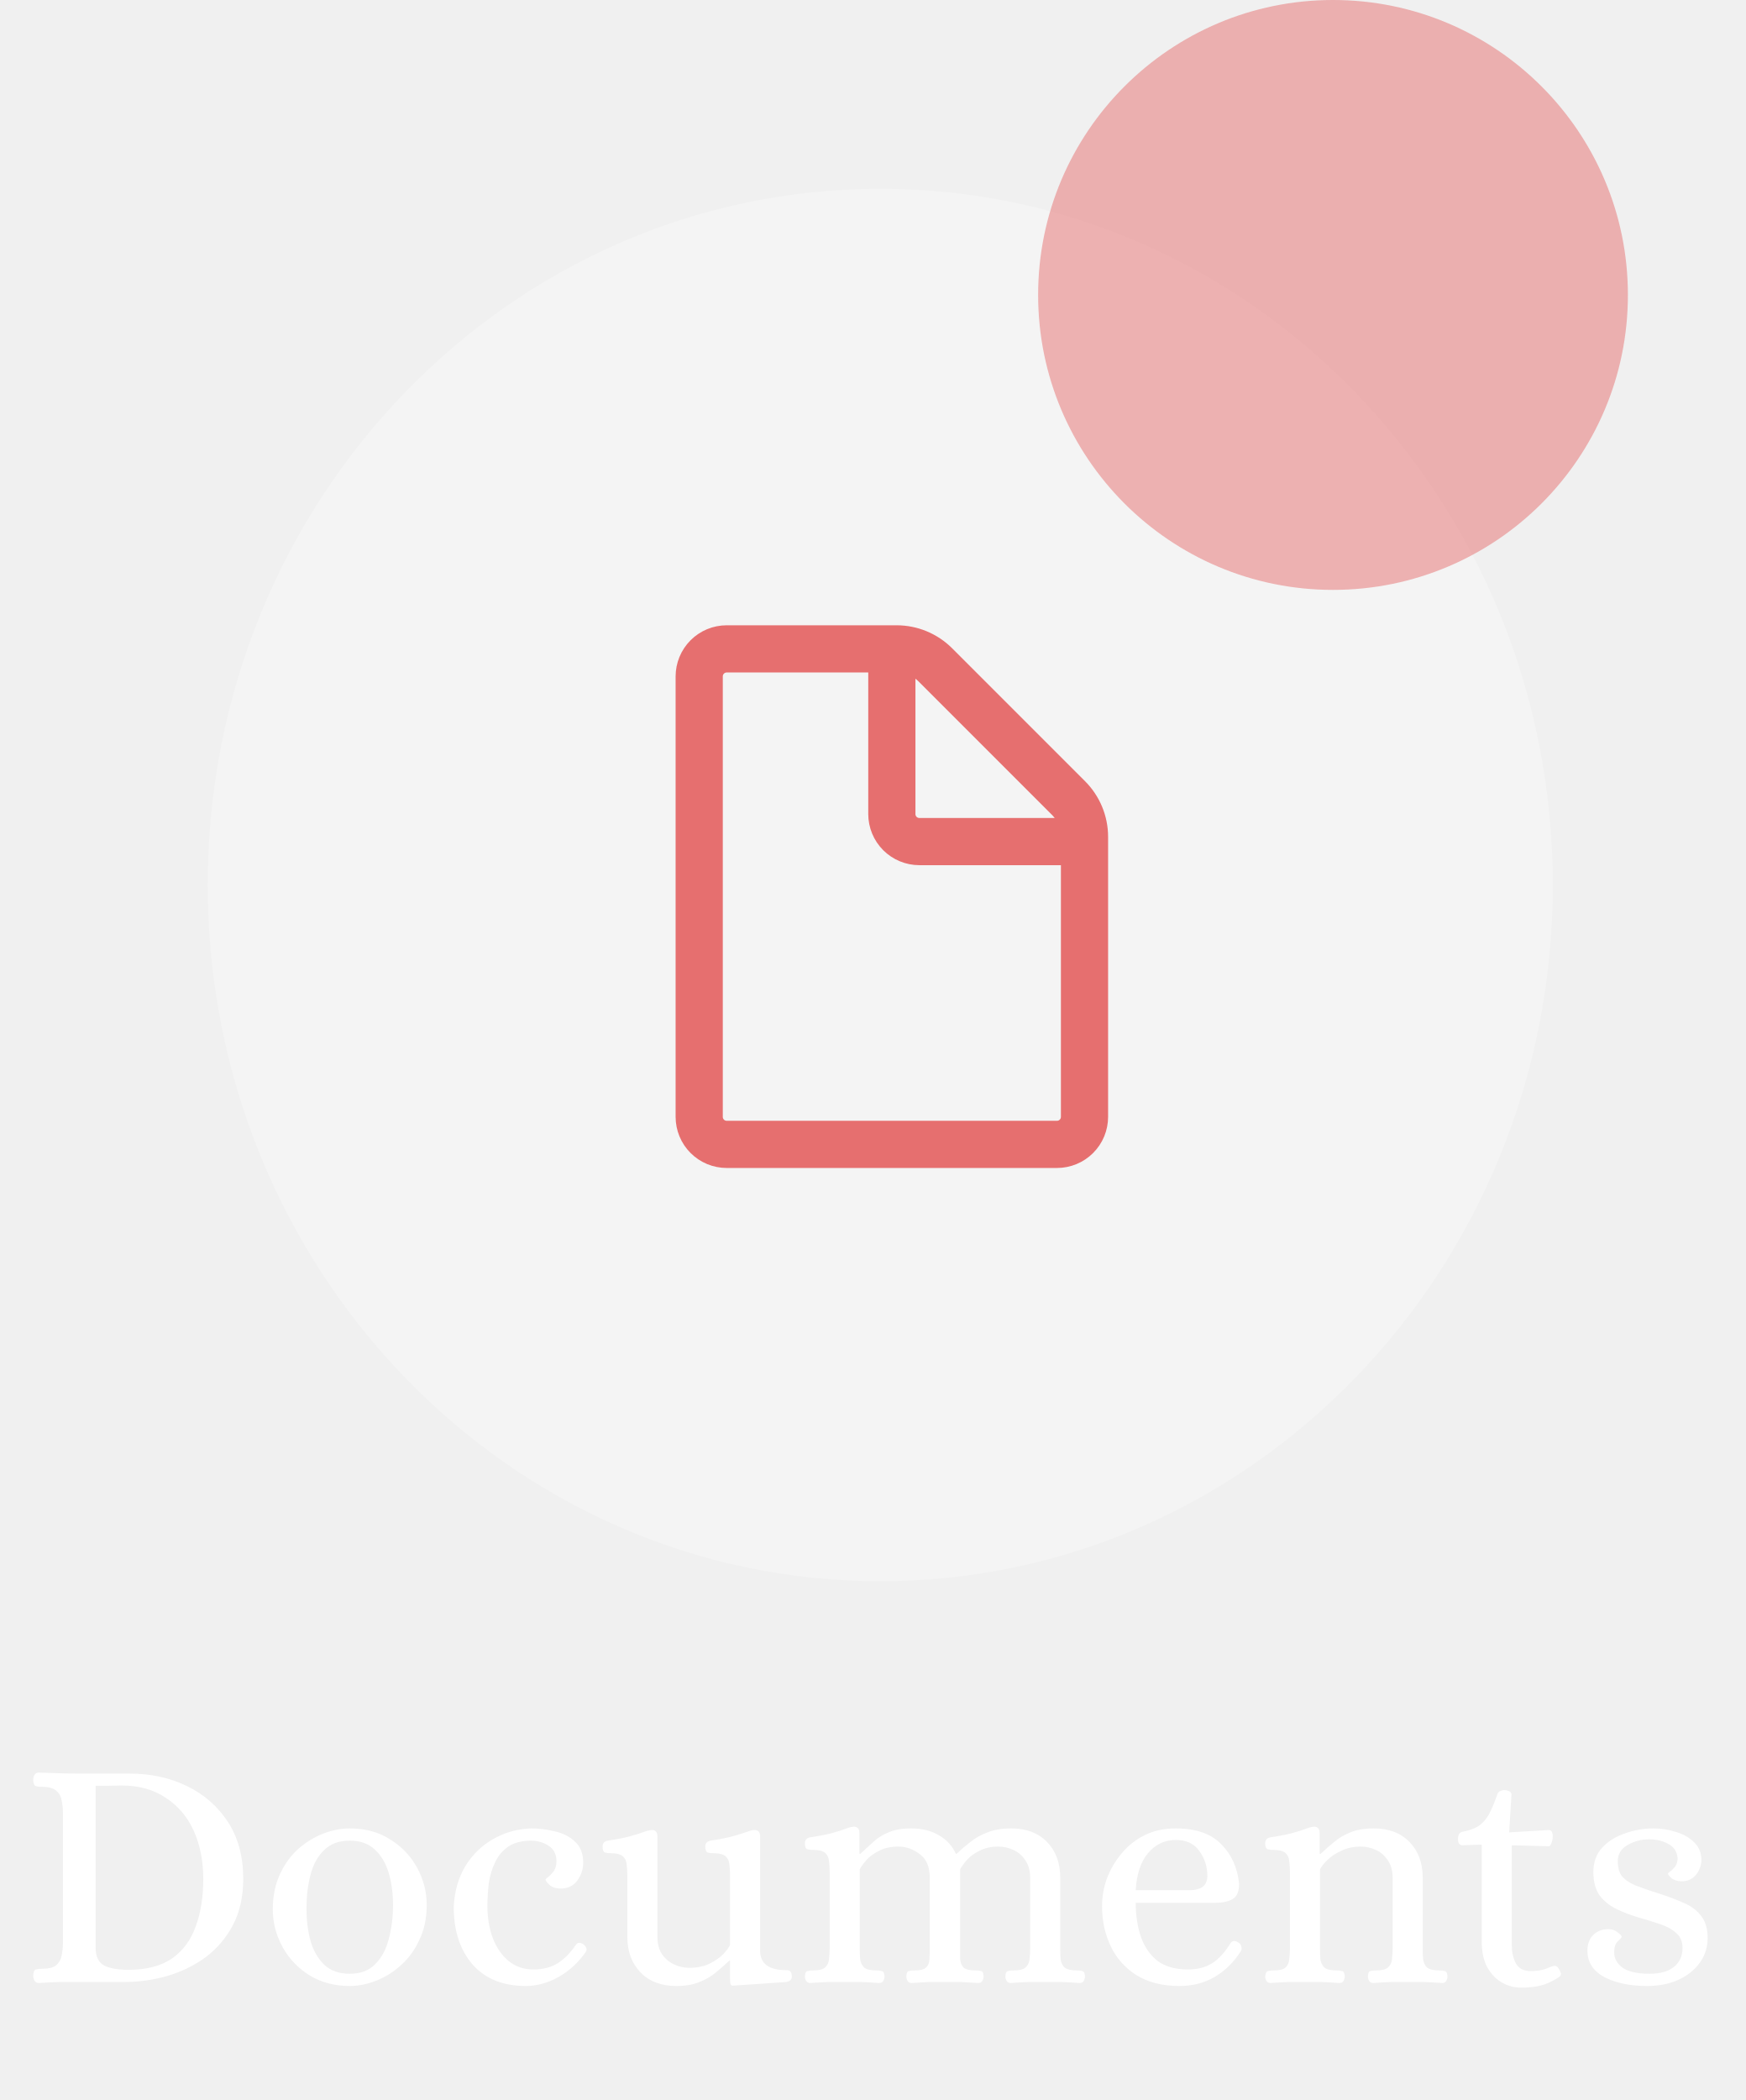
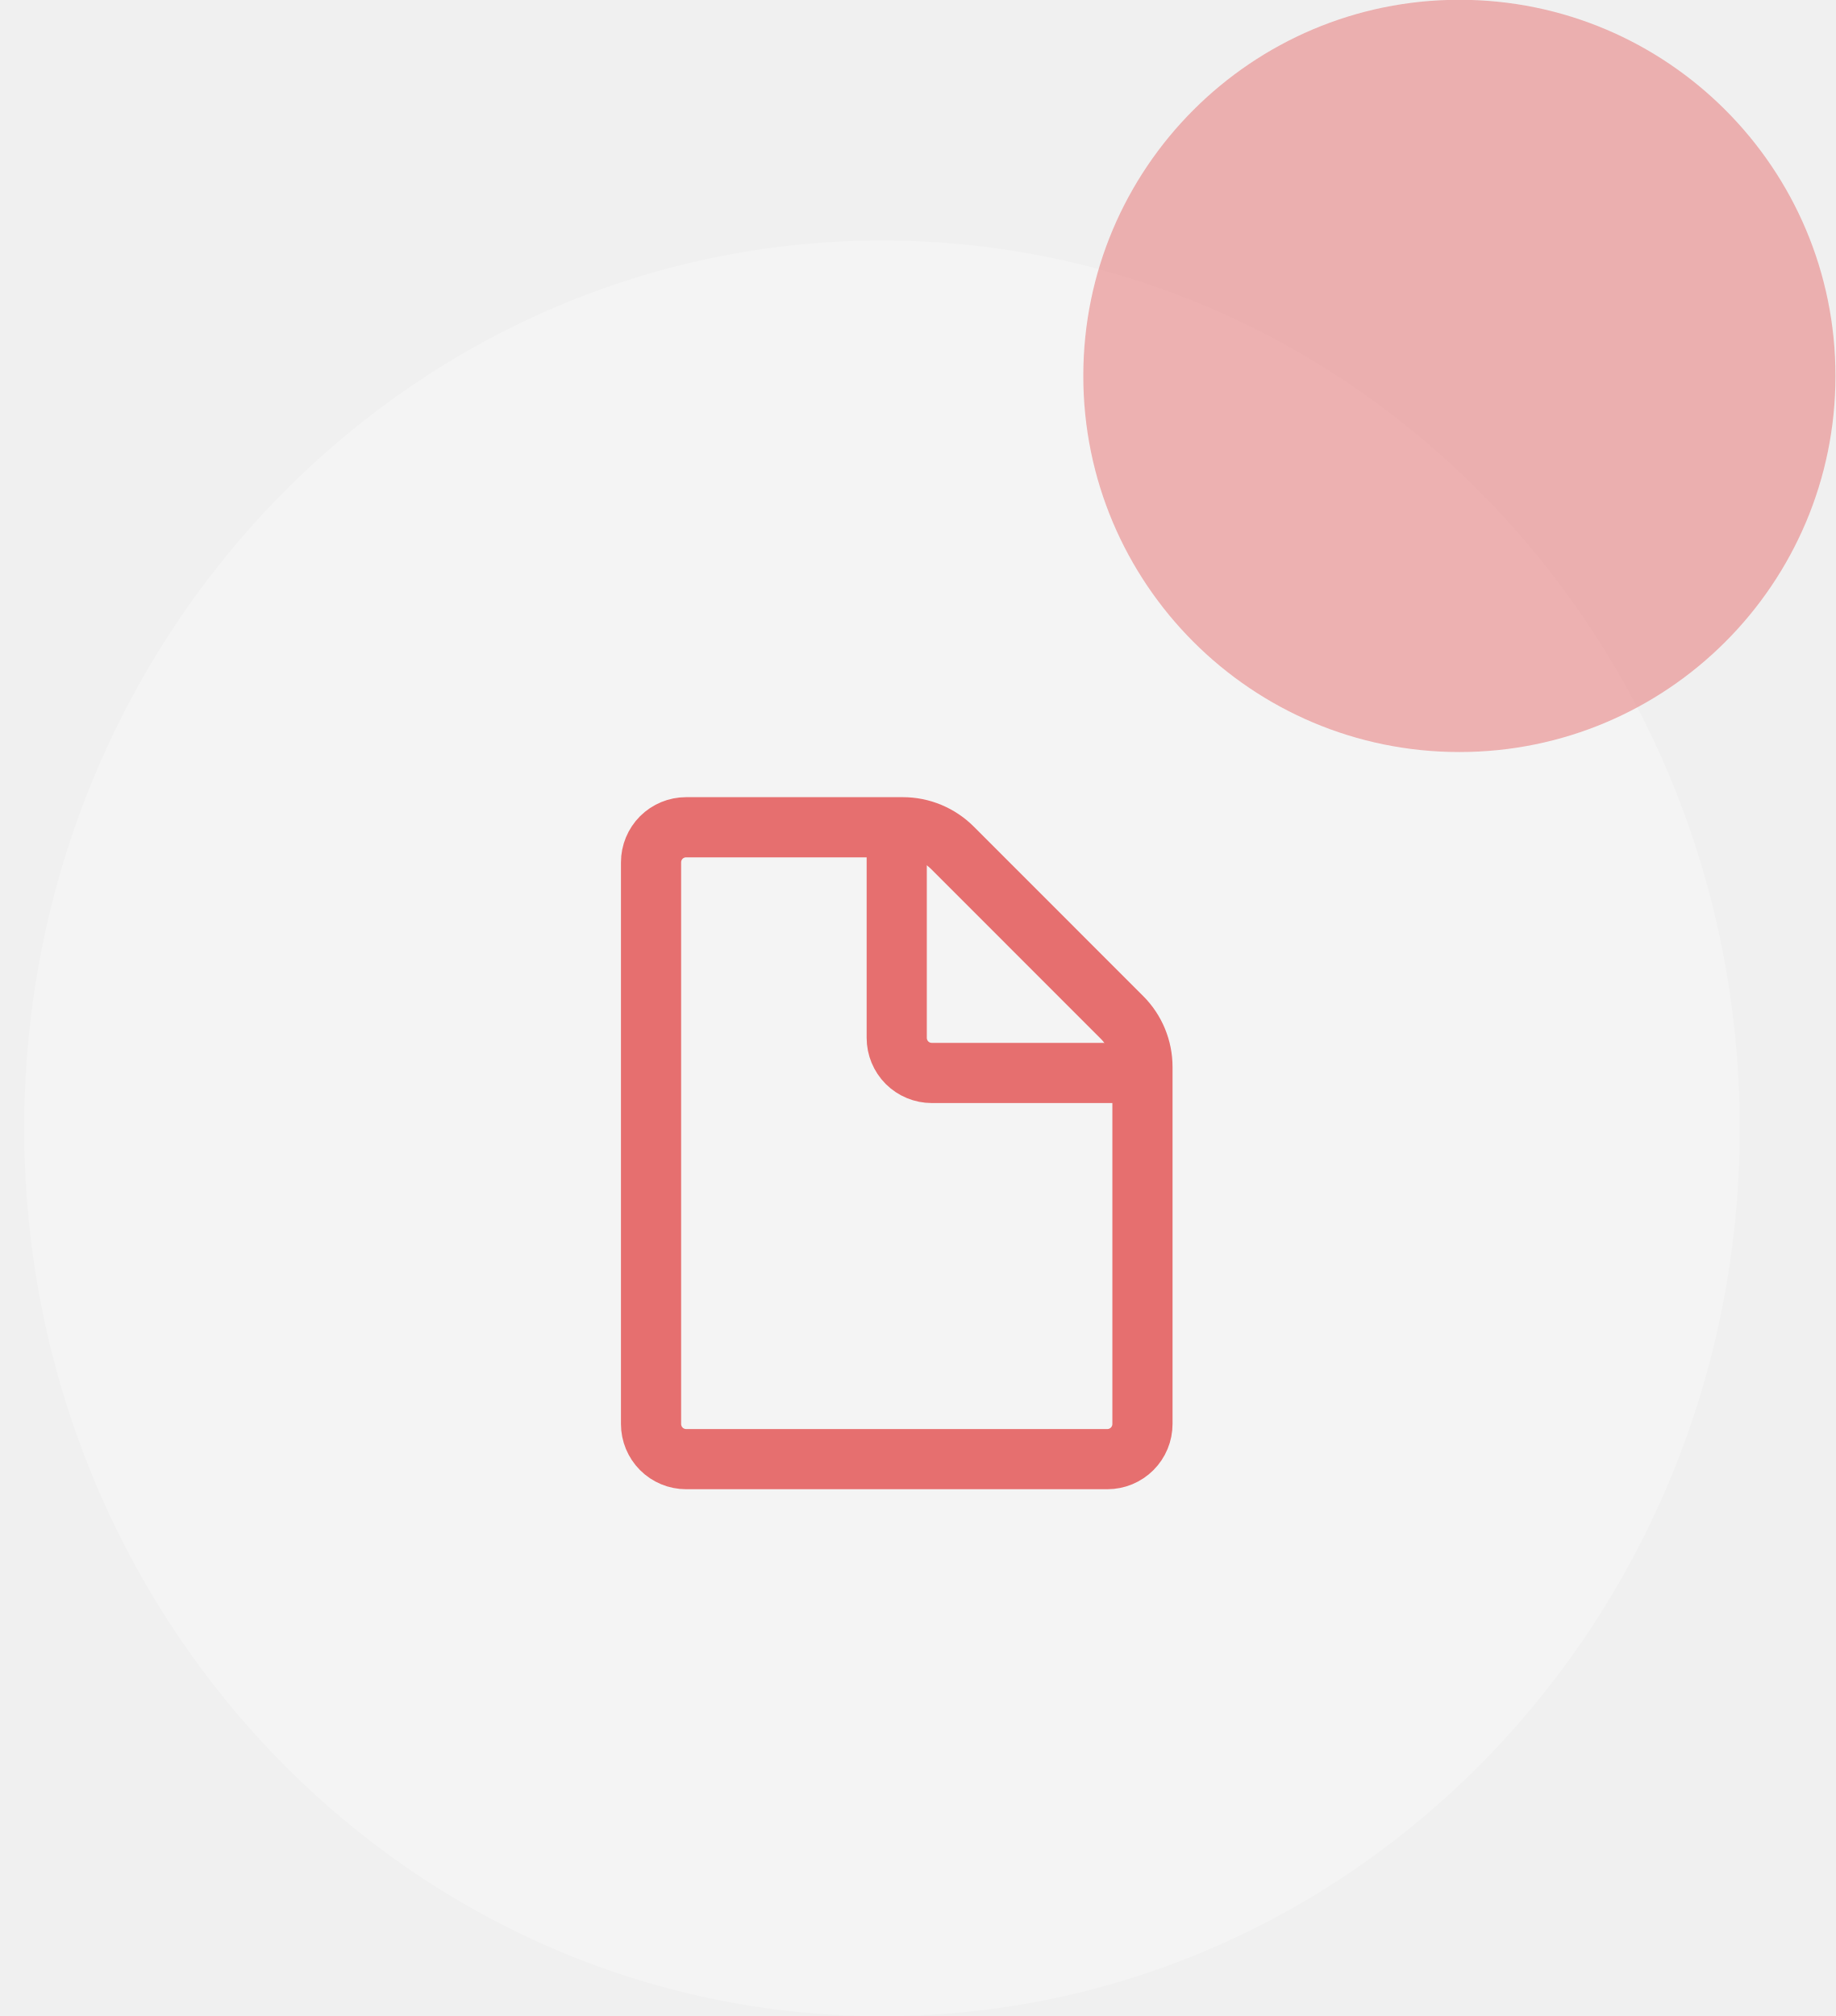
- <svg xmlns="http://www.w3.org/2000/svg" width="74" height="89" viewBox="0 0 74 89" fill="none">
-   <path d="M1.645 84.042C1.561 84.042 1.5 84.009 1.463 83.944C1.425 83.879 1.407 83.809 1.407 83.734C1.416 83.575 1.453 83.487 1.519 83.468C1.584 83.449 1.663 83.44 1.757 83.44C2.055 83.44 2.265 83.389 2.387 83.286C2.508 83.174 2.583 83.039 2.611 82.88C2.648 82.712 2.667 82.539 2.667 82.362V76.804C2.667 76.627 2.648 76.459 2.611 76.3C2.583 76.132 2.508 75.997 2.387 75.894C2.265 75.782 2.055 75.726 1.757 75.726C1.663 75.726 1.584 75.717 1.519 75.698C1.453 75.679 1.416 75.591 1.407 75.432C1.407 75.357 1.425 75.287 1.463 75.222C1.5 75.157 1.561 75.124 1.645 75.124C1.953 75.133 2.237 75.143 2.499 75.152C2.76 75.161 3.031 75.166 3.311 75.166H5.495C6.391 75.166 7.203 75.343 7.931 75.698C8.659 76.053 9.237 76.561 9.667 77.224C10.096 77.887 10.311 78.689 10.311 79.632C10.311 80.379 10.166 81.027 9.877 81.578C9.587 82.129 9.2 82.586 8.715 82.95C8.229 83.305 7.683 83.571 7.077 83.748C6.479 83.916 5.868 84 5.243 84H3.311C3.031 84 2.76 84 2.499 84C2.237 84.009 1.953 84.023 1.645 84.042ZM5.453 83.482C6.209 83.482 6.82 83.323 7.287 83.006C7.753 82.679 8.089 82.227 8.295 81.648C8.509 81.069 8.617 80.397 8.617 79.632C8.617 78.867 8.481 78.185 8.211 77.588C7.94 76.991 7.543 76.524 7.021 76.188C6.507 75.843 5.882 75.67 5.145 75.67C4.995 75.67 4.799 75.675 4.557 75.684C4.314 75.684 4.146 75.684 4.053 75.684V82.53C4.053 82.903 4.165 83.155 4.389 83.286C4.622 83.417 4.977 83.482 5.453 83.482ZM14.826 84.168C14.173 84.168 13.599 84.014 13.104 83.706C12.619 83.398 12.241 82.997 11.97 82.502C11.7 82.007 11.564 81.48 11.564 80.92C11.564 80.369 11.662 79.879 11.858 79.45C12.054 79.021 12.311 78.661 12.628 78.372C12.955 78.083 13.31 77.863 13.692 77.714C14.075 77.565 14.453 77.49 14.826 77.49C15.48 77.49 16.049 77.644 16.534 77.952C17.029 78.26 17.412 78.661 17.682 79.156C17.953 79.651 18.088 80.178 18.088 80.738C18.088 81.289 17.986 81.779 17.78 82.208C17.584 82.637 17.323 82.997 16.996 83.286C16.679 83.575 16.329 83.795 15.946 83.944C15.564 84.093 15.19 84.168 14.826 84.168ZM14.826 83.65C15.284 83.65 15.643 83.515 15.904 83.244C16.175 82.973 16.366 82.619 16.478 82.18C16.6 81.732 16.66 81.251 16.66 80.738C16.66 80.243 16.6 79.791 16.478 79.38C16.357 78.969 16.161 78.638 15.89 78.386C15.62 78.134 15.265 78.008 14.826 78.008C14.369 78.008 14.005 78.143 13.734 78.414C13.464 78.675 13.272 79.025 13.16 79.464C13.048 79.893 12.992 80.369 12.992 80.892C12.992 81.377 13.048 81.83 13.16 82.25C13.282 82.67 13.478 83.011 13.748 83.272C14.019 83.524 14.378 83.65 14.826 83.65ZM22.286 84.168C21.325 84.168 20.573 83.865 20.032 83.258C19.5 82.642 19.234 81.83 19.234 80.822C19.262 80.178 19.421 79.609 19.71 79.114C20.009 78.619 20.401 78.232 20.886 77.952C21.381 77.663 21.927 77.509 22.524 77.49C22.851 77.49 23.182 77.532 23.518 77.616C23.863 77.691 24.148 77.835 24.372 78.05C24.605 78.255 24.722 78.554 24.722 78.946C24.722 79.217 24.638 79.469 24.47 79.702C24.302 79.926 24.069 80.038 23.77 80.038C23.565 80.038 23.406 79.987 23.294 79.884C23.182 79.781 23.126 79.707 23.126 79.66C23.126 79.641 23.163 79.604 23.238 79.548C23.322 79.483 23.401 79.399 23.476 79.296C23.551 79.184 23.588 79.049 23.588 78.89C23.588 78.591 23.481 78.372 23.266 78.232C23.052 78.092 22.809 78.017 22.538 78.008C22.128 78.008 21.796 78.092 21.544 78.26C21.302 78.428 21.115 78.652 20.984 78.932C20.854 79.203 20.765 79.501 20.718 79.828C20.681 80.155 20.662 80.472 20.662 80.78C20.662 81.293 20.741 81.755 20.9 82.166C21.059 82.567 21.283 82.885 21.572 83.118C21.861 83.351 22.207 83.468 22.608 83.468C23.019 83.468 23.364 83.379 23.644 83.202C23.924 83.025 24.181 82.763 24.414 82.418C24.48 82.325 24.578 82.315 24.708 82.39C24.773 82.427 24.82 82.479 24.848 82.544C24.876 82.609 24.867 82.675 24.82 82.74C24.512 83.179 24.13 83.529 23.672 83.79C23.215 84.042 22.753 84.168 22.286 84.168ZM28.665 84.168C28.03 84.168 27.526 83.977 27.153 83.594C26.779 83.211 26.593 82.707 26.593 82.082V79.492C26.593 79.324 26.583 79.17 26.565 79.03C26.555 78.881 26.504 78.764 26.411 78.68C26.317 78.587 26.14 78.54 25.879 78.54C25.795 78.54 25.715 78.531 25.641 78.512C25.575 78.484 25.543 78.4 25.543 78.26C25.543 78.12 25.617 78.036 25.767 78.008C26.196 77.943 26.523 77.877 26.747 77.812C26.98 77.747 27.157 77.691 27.279 77.644C27.4 77.597 27.507 77.569 27.601 77.56C27.675 77.551 27.736 77.565 27.783 77.602C27.839 77.639 27.867 77.714 27.867 77.826V82.068C27.867 82.376 27.932 82.628 28.063 82.824C28.203 83.02 28.375 83.165 28.581 83.258C28.786 83.351 28.996 83.398 29.211 83.398C29.537 83.398 29.822 83.342 30.065 83.23C30.307 83.109 30.503 82.973 30.653 82.824C30.802 82.665 30.9 82.535 30.947 82.432V79.492C30.947 79.324 30.937 79.17 30.919 79.03C30.909 78.881 30.858 78.764 30.765 78.68C30.671 78.587 30.494 78.54 30.233 78.54C30.149 78.54 30.069 78.531 29.995 78.512C29.929 78.484 29.897 78.4 29.897 78.26C29.897 78.12 29.971 78.036 30.121 78.008C30.55 77.943 30.877 77.877 31.101 77.812C31.334 77.747 31.511 77.691 31.633 77.644C31.754 77.597 31.861 77.569 31.955 77.56C32.029 77.551 32.09 77.565 32.137 77.602C32.193 77.639 32.221 77.714 32.221 77.826V82.67C32.221 83.221 32.589 83.496 33.327 83.496C33.429 83.496 33.495 83.524 33.523 83.58C33.551 83.636 33.565 83.697 33.565 83.762C33.565 83.893 33.485 83.972 33.327 84L31.073 84.154C31.007 84.154 30.97 84.126 30.961 84.07C30.951 84.014 30.947 83.949 30.947 83.874V83.09H30.919C30.741 83.258 30.55 83.426 30.345 83.594C30.149 83.762 29.915 83.897 29.645 84C29.383 84.112 29.057 84.168 28.665 84.168ZM34.344 84.042C34.279 84.042 34.223 84.014 34.176 83.958C34.139 83.893 34.12 83.827 34.12 83.762C34.13 83.622 34.163 83.547 34.218 83.538C34.284 83.519 34.358 83.51 34.443 83.51C34.704 83.51 34.881 83.468 34.974 83.384C35.077 83.291 35.133 83.169 35.142 83.02C35.161 82.871 35.17 82.717 35.17 82.558V79.352C35.17 79.184 35.161 79.03 35.142 78.89C35.133 78.741 35.082 78.624 34.989 78.54C34.895 78.447 34.718 78.4 34.456 78.4C34.373 78.4 34.293 78.391 34.218 78.372C34.153 78.344 34.12 78.26 34.12 78.12C34.12 77.98 34.195 77.896 34.344 77.868C34.774 77.803 35.1 77.737 35.325 77.672C35.558 77.607 35.73 77.551 35.843 77.504C35.964 77.457 36.071 77.429 36.164 77.42C36.239 77.411 36.3 77.425 36.346 77.462C36.403 77.499 36.431 77.574 36.431 77.686V78.568H36.472C36.659 78.391 36.841 78.223 37.019 78.064C37.196 77.896 37.41 77.761 37.663 77.658C37.914 77.546 38.236 77.49 38.629 77.49C39.086 77.49 39.478 77.588 39.804 77.784C40.131 77.971 40.369 78.232 40.519 78.568H40.547C40.733 78.391 40.929 78.223 41.135 78.064C41.34 77.896 41.583 77.761 41.862 77.658C42.142 77.546 42.478 77.49 42.87 77.49C43.505 77.49 44.009 77.681 44.383 78.064C44.756 78.447 44.943 78.951 44.943 79.576V82.558C44.943 82.717 44.947 82.871 44.956 83.02C44.975 83.169 45.031 83.291 45.124 83.384C45.227 83.468 45.409 83.51 45.67 83.51C45.755 83.51 45.825 83.519 45.88 83.538C45.946 83.547 45.983 83.622 45.992 83.762C45.992 83.827 45.974 83.893 45.937 83.958C45.899 84.014 45.843 84.042 45.769 84.042C45.498 84.023 45.246 84.009 45.013 84C44.788 84 44.55 84 44.298 84C44.047 84 43.809 84 43.584 84C43.361 84.009 43.113 84.023 42.843 84.042C42.768 84.042 42.712 84.014 42.675 83.958C42.637 83.893 42.618 83.827 42.618 83.762C42.628 83.622 42.66 83.547 42.717 83.538C42.782 83.519 42.856 83.51 42.941 83.51C43.202 83.51 43.379 83.468 43.472 83.384C43.575 83.291 43.631 83.169 43.641 83.02C43.659 82.871 43.669 82.717 43.669 82.558V79.59C43.669 79.282 43.599 79.03 43.459 78.834C43.328 78.638 43.16 78.493 42.955 78.4C42.749 78.307 42.539 78.26 42.325 78.26C42.007 78.26 41.736 78.321 41.513 78.442C41.288 78.554 41.111 78.685 40.98 78.834C40.85 78.983 40.757 79.114 40.7 79.226V82.558C40.7 82.717 40.7 82.871 40.7 83.02C40.71 83.169 40.757 83.291 40.84 83.384C40.934 83.468 41.111 83.51 41.373 83.51C41.466 83.51 41.541 83.519 41.596 83.538C41.653 83.547 41.685 83.622 41.694 83.762C41.694 83.827 41.676 83.893 41.639 83.958C41.601 84.014 41.545 84.042 41.471 84.042C41.2 84.023 40.957 84.009 40.742 84C40.528 84 40.294 84 40.042 84C39.8 84 39.571 84 39.356 84C39.151 84.009 38.913 84.023 38.642 84.042C38.568 84.042 38.512 84.014 38.474 83.958C38.437 83.893 38.419 83.827 38.419 83.762C38.428 83.622 38.461 83.547 38.517 83.538C38.572 83.519 38.647 83.51 38.74 83.51C39.002 83.51 39.175 83.468 39.258 83.384C39.352 83.291 39.398 83.169 39.398 83.02C39.408 82.871 39.413 82.717 39.413 82.558V79.59C39.413 79.123 39.273 78.787 38.992 78.582C38.712 78.367 38.409 78.26 38.083 78.26C37.756 78.26 37.48 78.321 37.257 78.442C37.032 78.554 36.855 78.685 36.724 78.834C36.594 78.983 36.501 79.114 36.444 79.226V82.558C36.444 82.717 36.449 82.871 36.459 83.02C36.477 83.169 36.533 83.291 36.627 83.384C36.729 83.468 36.911 83.51 37.172 83.51C37.257 83.51 37.327 83.519 37.383 83.538C37.448 83.547 37.485 83.622 37.495 83.762C37.495 83.827 37.476 83.893 37.438 83.958C37.401 84.014 37.345 84.042 37.27 84.042C37 84.023 36.748 84.009 36.514 84C36.291 84 36.053 84 35.8 84C35.548 84 35.31 84 35.087 84C34.862 84.009 34.615 84.023 34.344 84.042ZM49.991 84.168C49.272 84.168 48.665 84.014 48.171 83.706C47.685 83.398 47.321 82.987 47.079 82.474C46.836 81.961 46.715 81.401 46.715 80.794C46.715 80.383 46.785 79.987 46.925 79.604C47.074 79.212 47.284 78.857 47.555 78.54C47.825 78.213 48.152 77.957 48.535 77.77C48.917 77.583 49.351 77.49 49.837 77.49C50.695 77.49 51.339 77.714 51.769 78.162C52.207 78.601 52.459 79.161 52.525 79.842C52.525 80.169 52.431 80.383 52.245 80.486C52.067 80.589 51.834 80.64 51.545 80.64H48.143C48.143 81.181 48.217 81.667 48.367 82.096C48.516 82.516 48.749 82.852 49.067 83.104C49.393 83.347 49.823 83.468 50.355 83.468C50.747 83.468 51.083 83.384 51.363 83.216C51.643 83.048 51.913 82.754 52.175 82.334C52.249 82.241 52.352 82.236 52.483 82.32C52.557 82.357 52.604 82.418 52.623 82.502C52.641 82.577 52.632 82.642 52.595 82.698C52.305 83.155 51.941 83.515 51.503 83.776C51.064 84.037 50.56 84.168 49.991 84.168ZM48.143 80.108H50.425C50.649 80.108 50.826 80.066 50.957 79.982C51.097 79.889 51.171 79.735 51.181 79.52C51.181 79.119 51.069 78.764 50.845 78.456C50.63 78.139 50.294 77.98 49.837 77.98C49.37 77.98 48.978 78.167 48.661 78.54C48.353 78.913 48.18 79.436 48.143 80.108ZM53.854 84.042C53.789 84.042 53.733 84.014 53.686 83.958C53.649 83.893 53.63 83.827 53.63 83.762C53.649 83.622 53.686 83.547 53.742 83.538C53.798 83.519 53.873 83.51 53.966 83.51C54.227 83.51 54.405 83.468 54.498 83.384C54.591 83.291 54.643 83.169 54.652 83.02C54.671 82.871 54.68 82.717 54.68 82.558V79.352C54.68 79.184 54.671 79.03 54.652 78.89C54.643 78.741 54.591 78.624 54.498 78.54C54.405 78.447 54.227 78.4 53.966 78.4C53.882 78.4 53.803 78.391 53.728 78.372C53.663 78.344 53.63 78.26 53.63 78.12C53.63 77.98 53.705 77.896 53.854 77.868C54.283 77.803 54.61 77.737 54.834 77.672C55.067 77.607 55.24 77.551 55.352 77.504C55.473 77.457 55.581 77.429 55.674 77.42C55.749 77.411 55.809 77.425 55.856 77.462C55.912 77.499 55.94 77.574 55.94 77.686V78.568H55.982C56.169 78.391 56.36 78.223 56.556 78.064C56.752 77.896 56.981 77.761 57.242 77.658C57.513 77.546 57.844 77.49 58.236 77.49C58.871 77.49 59.375 77.681 59.748 78.064C60.121 78.447 60.308 78.951 60.308 79.576V82.558C60.308 82.717 60.313 82.871 60.322 83.02C60.341 83.169 60.397 83.291 60.49 83.384C60.593 83.468 60.775 83.51 61.036 83.51C61.12 83.51 61.19 83.519 61.246 83.538C61.311 83.547 61.349 83.622 61.358 83.762C61.358 83.827 61.339 83.893 61.302 83.958C61.265 84.014 61.209 84.042 61.134 84.042C60.863 84.023 60.611 84.009 60.378 84C60.154 84 59.916 84 59.664 84C59.412 84 59.174 84 58.95 84C58.726 84.009 58.479 84.023 58.208 84.042C58.143 84.042 58.087 84.014 58.04 83.958C58.003 83.893 57.984 83.827 57.984 83.762C57.993 83.622 58.026 83.547 58.082 83.538C58.147 83.519 58.222 83.51 58.306 83.51C58.567 83.51 58.745 83.468 58.838 83.384C58.941 83.291 58.997 83.169 59.006 83.02C59.025 82.871 59.034 82.717 59.034 82.558V79.59C59.034 79.282 58.964 79.03 58.824 78.834C58.693 78.638 58.525 78.493 58.32 78.4C58.115 78.307 57.905 78.26 57.69 78.26C57.373 78.26 57.093 78.321 56.85 78.442C56.607 78.554 56.411 78.685 56.262 78.834C56.113 78.983 56.01 79.114 55.954 79.226V82.558C55.954 82.717 55.959 82.871 55.968 83.02C55.987 83.169 56.043 83.291 56.136 83.384C56.239 83.468 56.421 83.51 56.682 83.51C56.766 83.51 56.836 83.519 56.892 83.538C56.957 83.547 56.995 83.622 57.004 83.762C57.004 83.827 56.985 83.893 56.948 83.958C56.911 84.014 56.855 84.042 56.78 84.042C56.509 84.023 56.257 84.009 56.024 84C55.8 84 55.562 84 55.31 84C55.058 84 54.82 84 54.596 84C54.372 84.009 54.125 84.023 53.854 84.042ZM64.477 84.238C64.197 84.238 63.931 84.168 63.679 84.028C63.427 83.888 63.217 83.673 63.049 83.384C62.891 83.095 62.811 82.731 62.811 82.292V78.176L61.999 78.204C61.934 78.204 61.883 78.181 61.845 78.134C61.817 78.078 61.803 78.017 61.803 77.952C61.803 77.765 61.868 77.658 61.999 77.63C62.344 77.565 62.606 77.457 62.783 77.308C62.961 77.149 63.096 76.963 63.189 76.748C63.292 76.533 63.385 76.3 63.469 76.048C63.497 75.973 63.539 75.927 63.595 75.908C63.651 75.88 63.712 75.866 63.777 75.866C63.833 75.866 63.894 75.88 63.959 75.908C64.034 75.936 64.071 75.987 64.071 76.062L63.973 77.658L65.611 77.56C65.695 77.551 65.751 77.574 65.779 77.63C65.807 77.686 65.821 77.751 65.821 77.826C65.821 77.919 65.802 78.013 65.765 78.106C65.737 78.199 65.7 78.246 65.653 78.246L64.085 78.204V82.46C64.085 82.731 64.141 82.978 64.253 83.202C64.374 83.426 64.589 83.538 64.897 83.538C65 83.538 65.117 83.529 65.247 83.51C65.378 83.491 65.518 83.449 65.667 83.384C65.704 83.365 65.742 83.351 65.779 83.342C65.817 83.323 65.854 83.314 65.891 83.314C65.966 83.314 66.022 83.347 66.059 83.412C66.097 83.468 66.129 83.529 66.157 83.594C66.185 83.678 66.162 83.743 66.087 83.79C65.798 83.977 65.532 84.098 65.289 84.154C65.046 84.21 64.776 84.238 64.477 84.238ZM69.81 84.168C69.091 84.168 68.489 84.042 68.004 83.79C67.528 83.529 67.29 83.155 67.29 82.67C67.29 82.399 67.369 82.18 67.528 82.012C67.696 81.844 67.91 81.76 68.172 81.76C68.34 81.76 68.475 81.807 68.578 81.9C68.69 81.984 68.746 82.045 68.746 82.082C68.746 82.11 68.69 82.175 68.578 82.278C68.475 82.371 68.424 82.525 68.424 82.74C68.424 83.001 68.545 83.221 68.788 83.398C69.04 83.566 69.418 83.65 69.922 83.65C70.361 83.65 70.701 83.557 70.944 83.37C71.196 83.174 71.322 82.903 71.322 82.558C71.322 82.278 71.228 82.063 71.042 81.914C70.865 81.755 70.631 81.629 70.342 81.536C70.062 81.443 69.758 81.349 69.432 81.256C69.115 81.163 68.811 81.046 68.522 80.906C68.233 80.766 67.995 80.575 67.808 80.332C67.63 80.08 67.542 79.749 67.542 79.338C67.542 78.918 67.668 78.573 67.92 78.302C68.172 78.031 68.494 77.831 68.886 77.7C69.278 77.56 69.674 77.49 70.076 77.49C70.421 77.49 70.748 77.541 71.056 77.644C71.364 77.737 71.616 77.882 71.812 78.078C72.017 78.274 72.12 78.521 72.12 78.82C72.12 79.053 72.045 79.263 71.896 79.45C71.746 79.637 71.541 79.73 71.28 79.73C71.112 79.73 70.972 79.688 70.86 79.604C70.757 79.511 70.706 79.445 70.706 79.408C70.706 79.389 70.739 79.357 70.804 79.31C70.879 79.254 70.948 79.184 71.014 79.1C71.079 79.007 71.112 78.89 71.112 78.75C71.093 78.479 70.963 78.279 70.72 78.148C70.477 78.017 70.207 77.952 69.908 77.952C69.581 77.952 69.278 78.031 68.998 78.19C68.718 78.349 68.578 78.577 68.578 78.876C68.578 79.147 68.634 79.357 68.746 79.506C68.867 79.655 69.054 79.786 69.306 79.898C69.567 80.001 69.903 80.117 70.314 80.248C70.725 80.379 71.084 80.514 71.392 80.654C71.709 80.794 71.952 80.981 72.12 81.214C72.297 81.438 72.386 81.746 72.386 82.138C72.386 82.53 72.274 82.88 72.05 83.188C71.826 83.496 71.518 83.739 71.126 83.916C70.743 84.084 70.305 84.168 69.81 84.168Z" fill="white" />
-   <ellipse cx="37.314" cy="37.507" rx="28.51" ry="29.507" fill="white" fill-opacity="0.25" />
-   <circle cx="56.506" cy="12.5" r="12.5" fill="#E66F6F" fill-opacity="0.5" />
-   <path d="M29.639 47.333V28.667C29.639 28.357 29.762 28.061 29.98 27.842C30.199 27.623 30.496 27.5 30.805 27.5H38.006C38.625 27.5 39.218 27.746 39.656 28.184L45.288 33.816C45.726 34.254 45.972 34.847 45.972 35.466V47.333C45.972 47.643 45.849 47.94 45.63 48.158C45.411 48.377 45.115 48.5 44.805 48.5H30.805C30.496 48.5 30.199 48.377 29.98 48.158C29.762 47.94 29.639 47.643 29.639 47.333Z" stroke="#E66F6F" stroke-width="2" stroke-linejoin="round" />
-   <path d="M37.805 27.5V34.5C37.805 34.809 37.928 35.106 38.146 35.325C38.365 35.544 38.662 35.667 38.971 35.667H45.971" stroke="#E66F6F" stroke-width="2" stroke-linejoin="round" />
+ <svg xmlns="http://www.w3.org/2000/svg" width="61" height="67" viewBox="0 0 61 67" fill="none">
+   <ellipse cx="29.314" cy="37.5" rx="28.51" ry="29.507" fill="white" fill-opacity="0.25" />
+   <circle cx="48.506" cy="12.493" r="12.5" fill="#E66F6F" fill-opacity="0.5" />
+   <path d="M21.639 47.326V28.659C21.639 28.35 21.762 28.053 21.98 27.834C22.199 27.616 22.496 27.493 22.805 27.493H30.006C30.625 27.493 31.218 27.739 31.656 28.176L37.288 33.809C37.726 34.246 37.972 34.84 37.972 35.459V47.326C37.972 47.635 37.849 47.932 37.63 48.151C37.411 48.37 37.115 48.493 36.805 48.493H22.805C22.496 48.493 22.199 48.37 21.98 48.151C21.762 47.932 21.639 47.635 21.639 47.326Z" stroke="#E66F6F" stroke-width="2" stroke-linejoin="round" />
+   <path d="M29.805 27.493V34.493C29.805 34.802 29.928 35.099 30.146 35.318C30.365 35.536 30.662 35.659 30.971 35.659H37.971" stroke="#E66F6F" stroke-width="2" stroke-linejoin="round" />
</svg>
